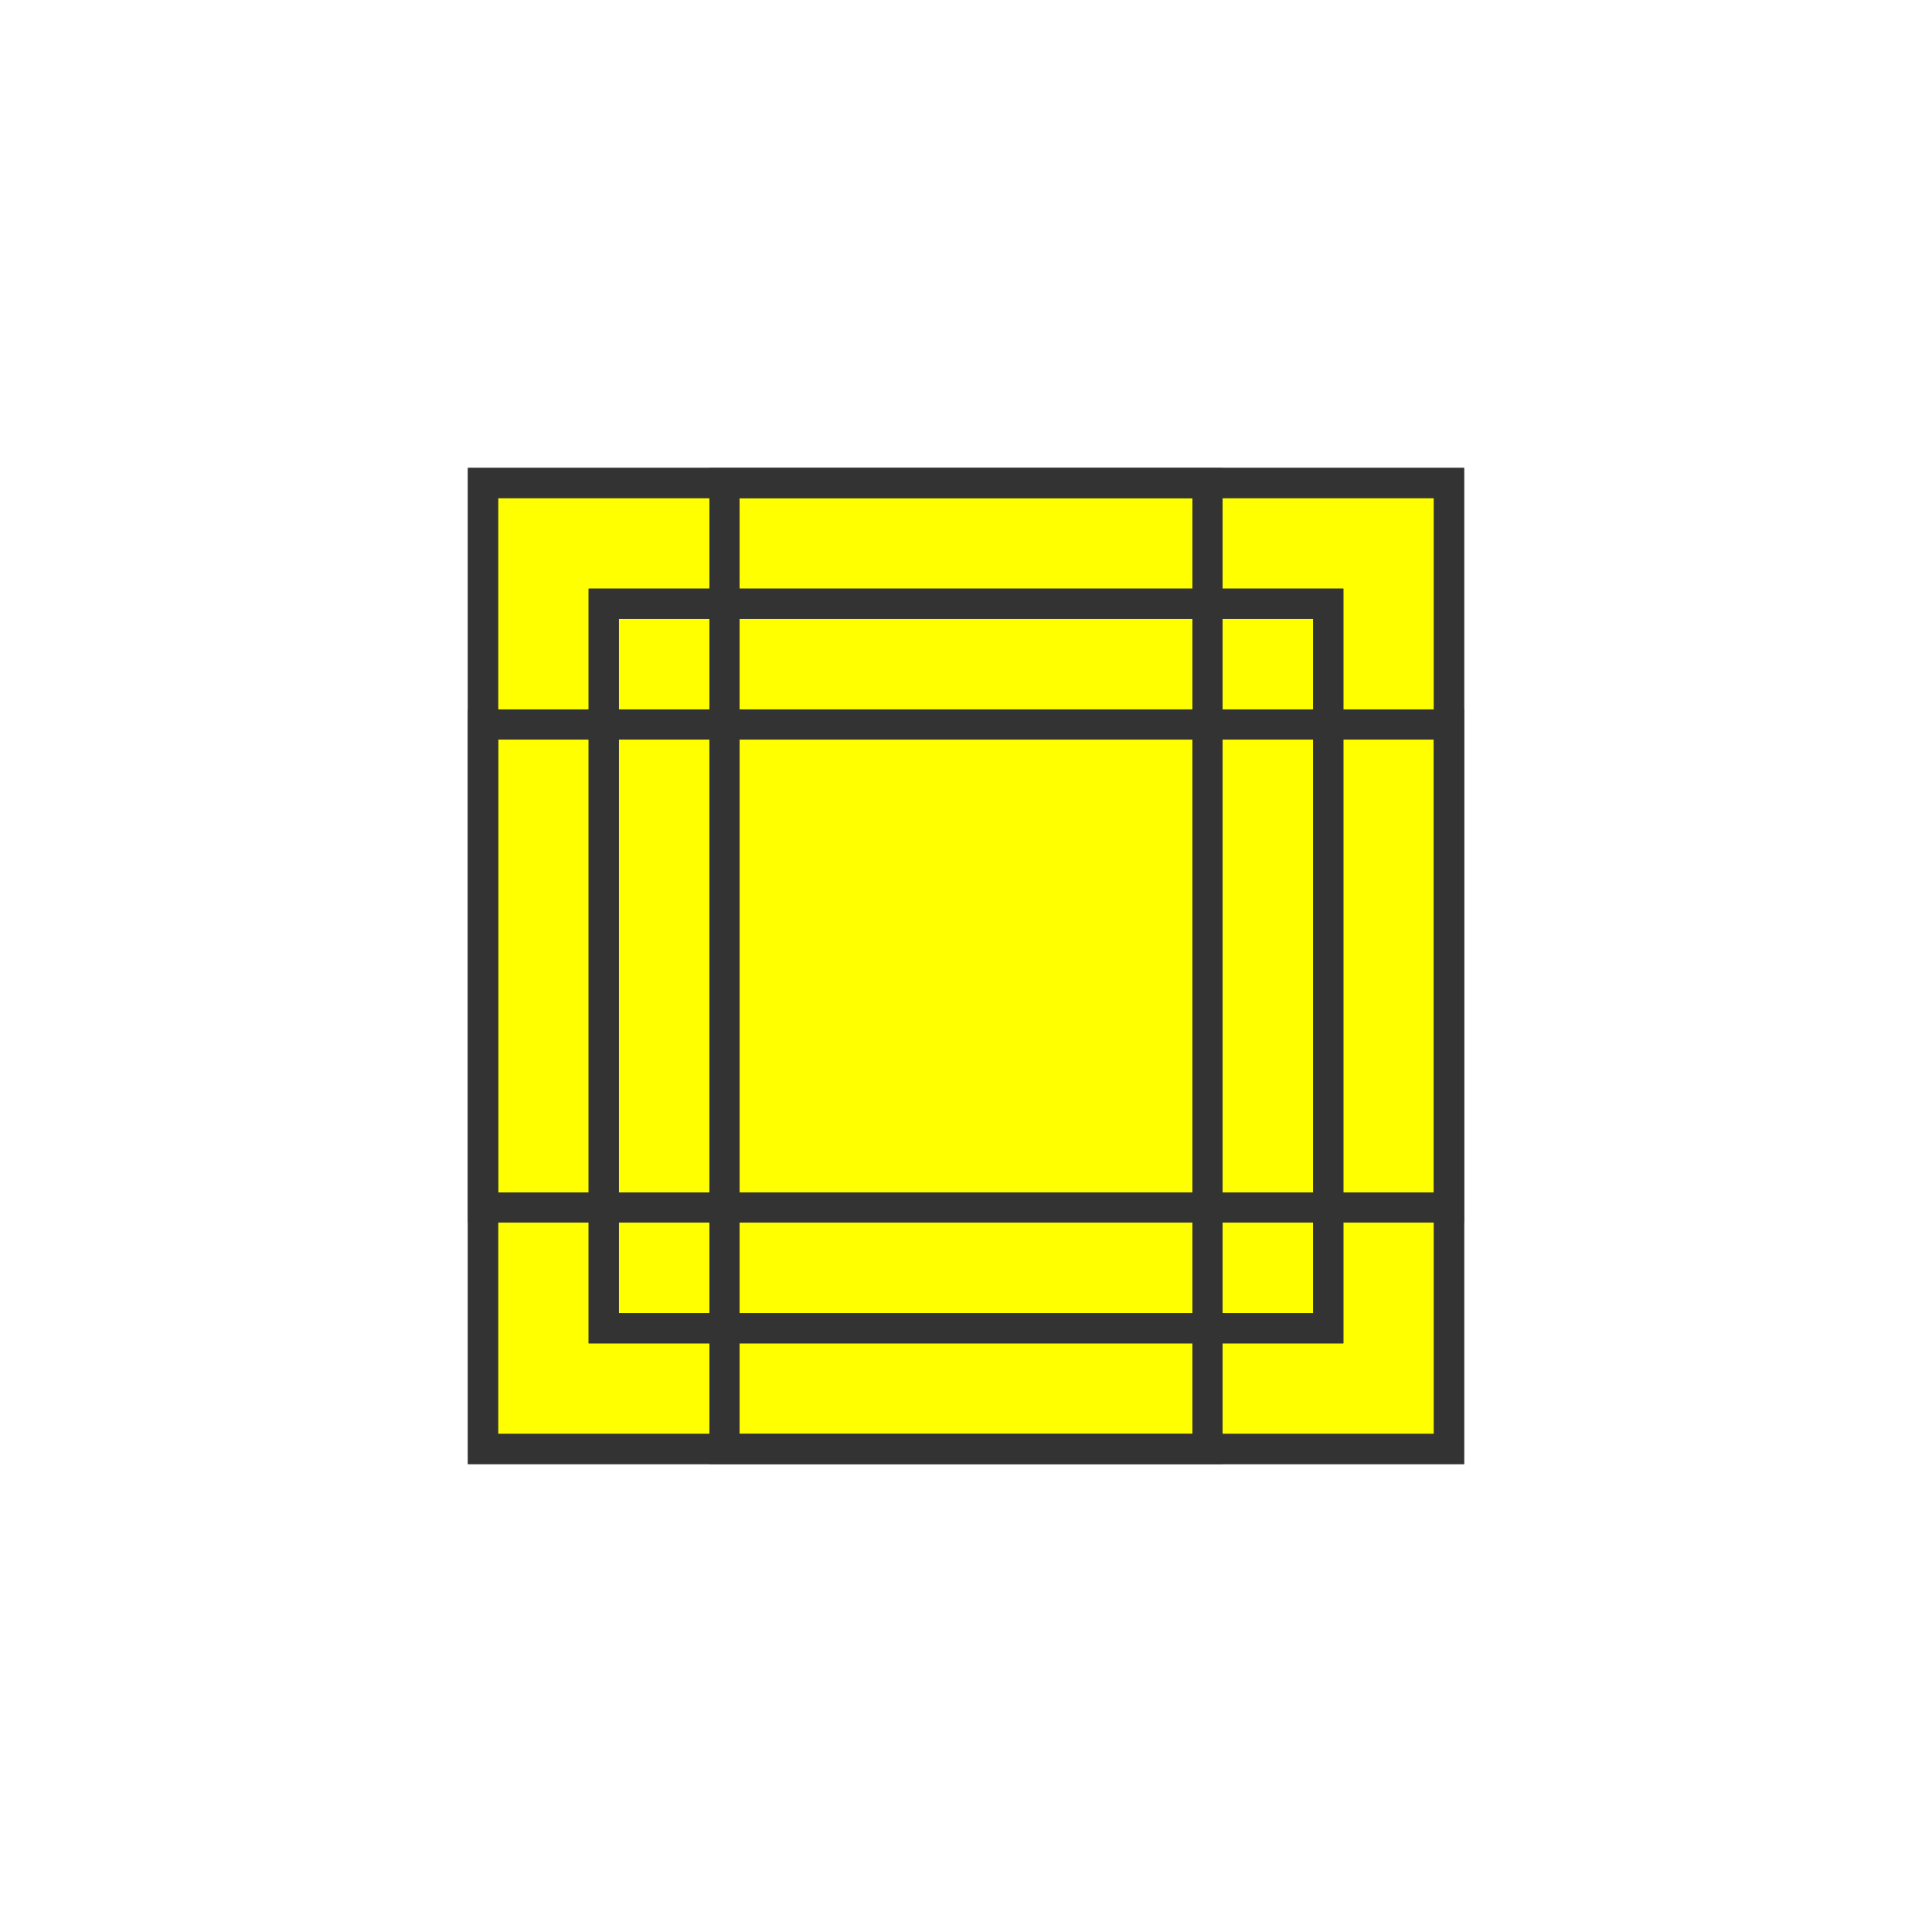
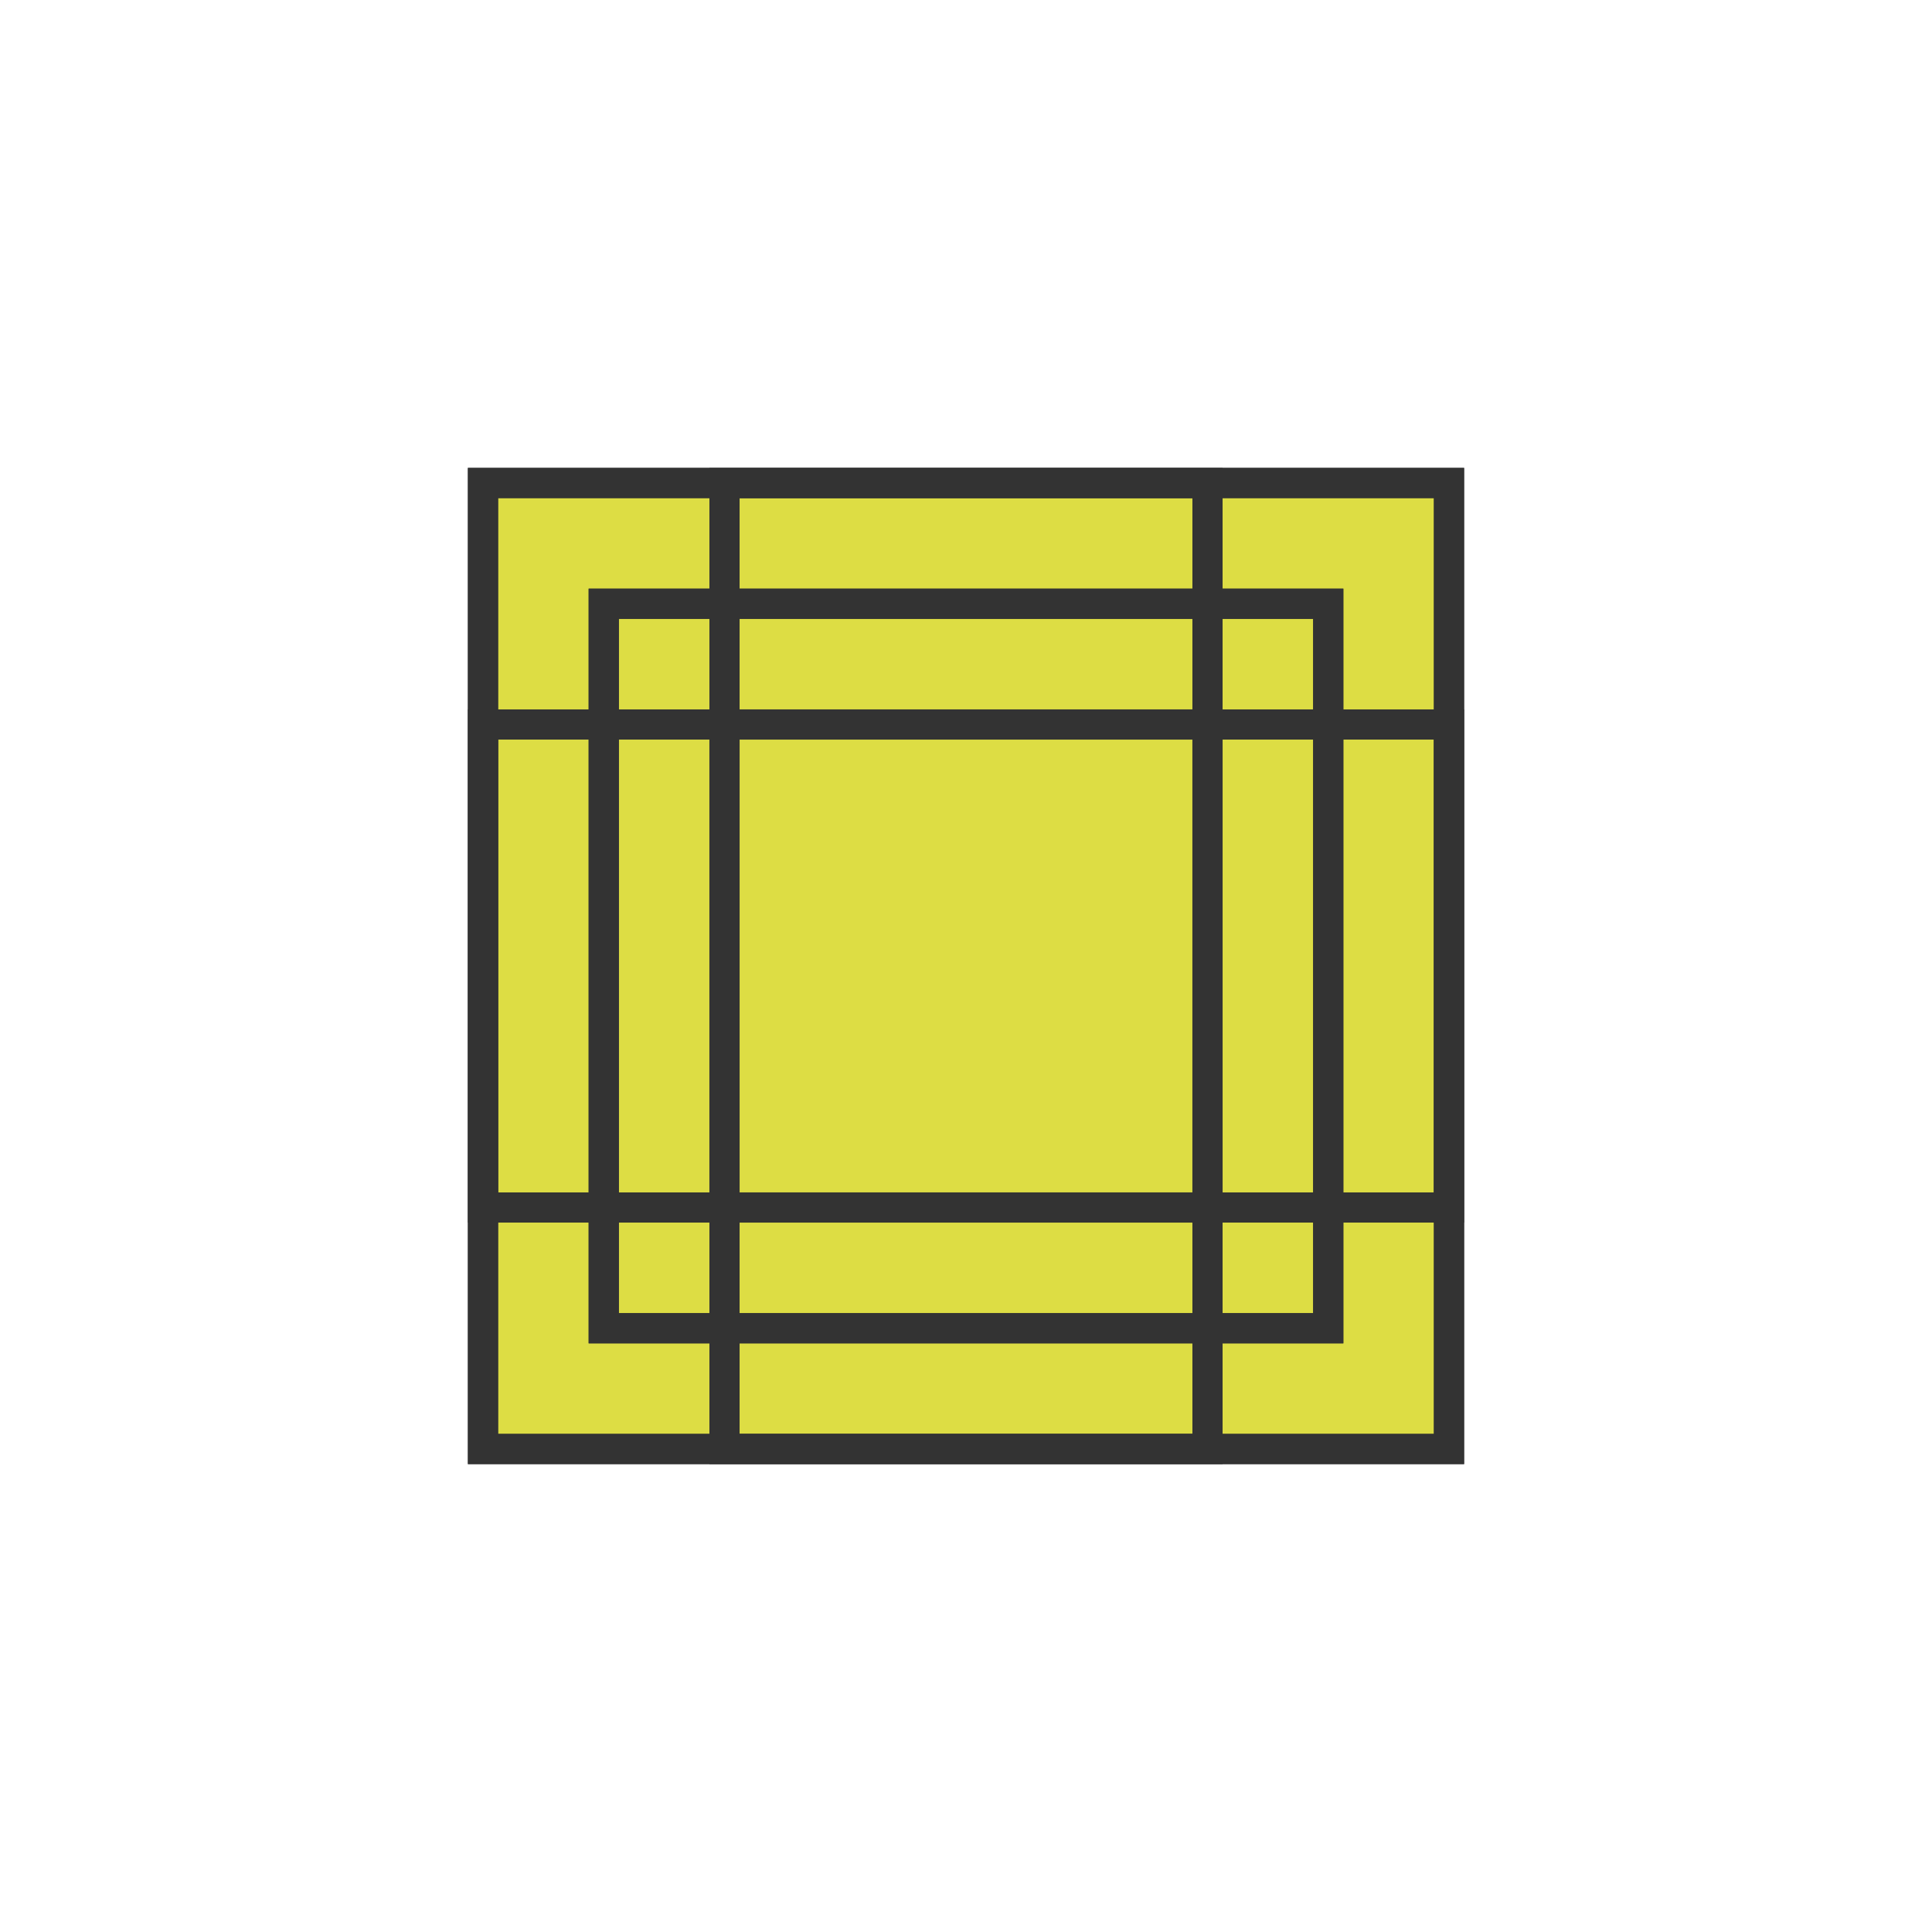
<svg xmlns="http://www.w3.org/2000/svg" width="64" height="64">
-   <rect width="32" height="32" x="16" y="16" stroke="#333" stroke-width="1" fill="yellow" />
+   <rect width="32" height="32" x="16" y="16" stroke="#333" stroke-width="1" fill="#dd4" />
  <rect width="24" height="24" x="20" y="20" stroke="#333" stroke-width="1" fill="none" />
  <rect width="24" height="24" x="16" y="16" stroke="#333" stroke-width="1" fill="none" />
  <rect width="24" height="24" x="24" y="24" stroke="#333" stroke-width="1" fill="none" />
  <rect width="24" height="24" x="20" y="20" stroke="#333" stroke-width="1" fill="none" />
  <rect width="24" height="24" x="24" y="16" stroke="#333" stroke-width="1" fill="none" />
  <rect width="24" height="24" x="16" y="24" stroke="#333" stroke-width="1" fill="none" />
</svg>
